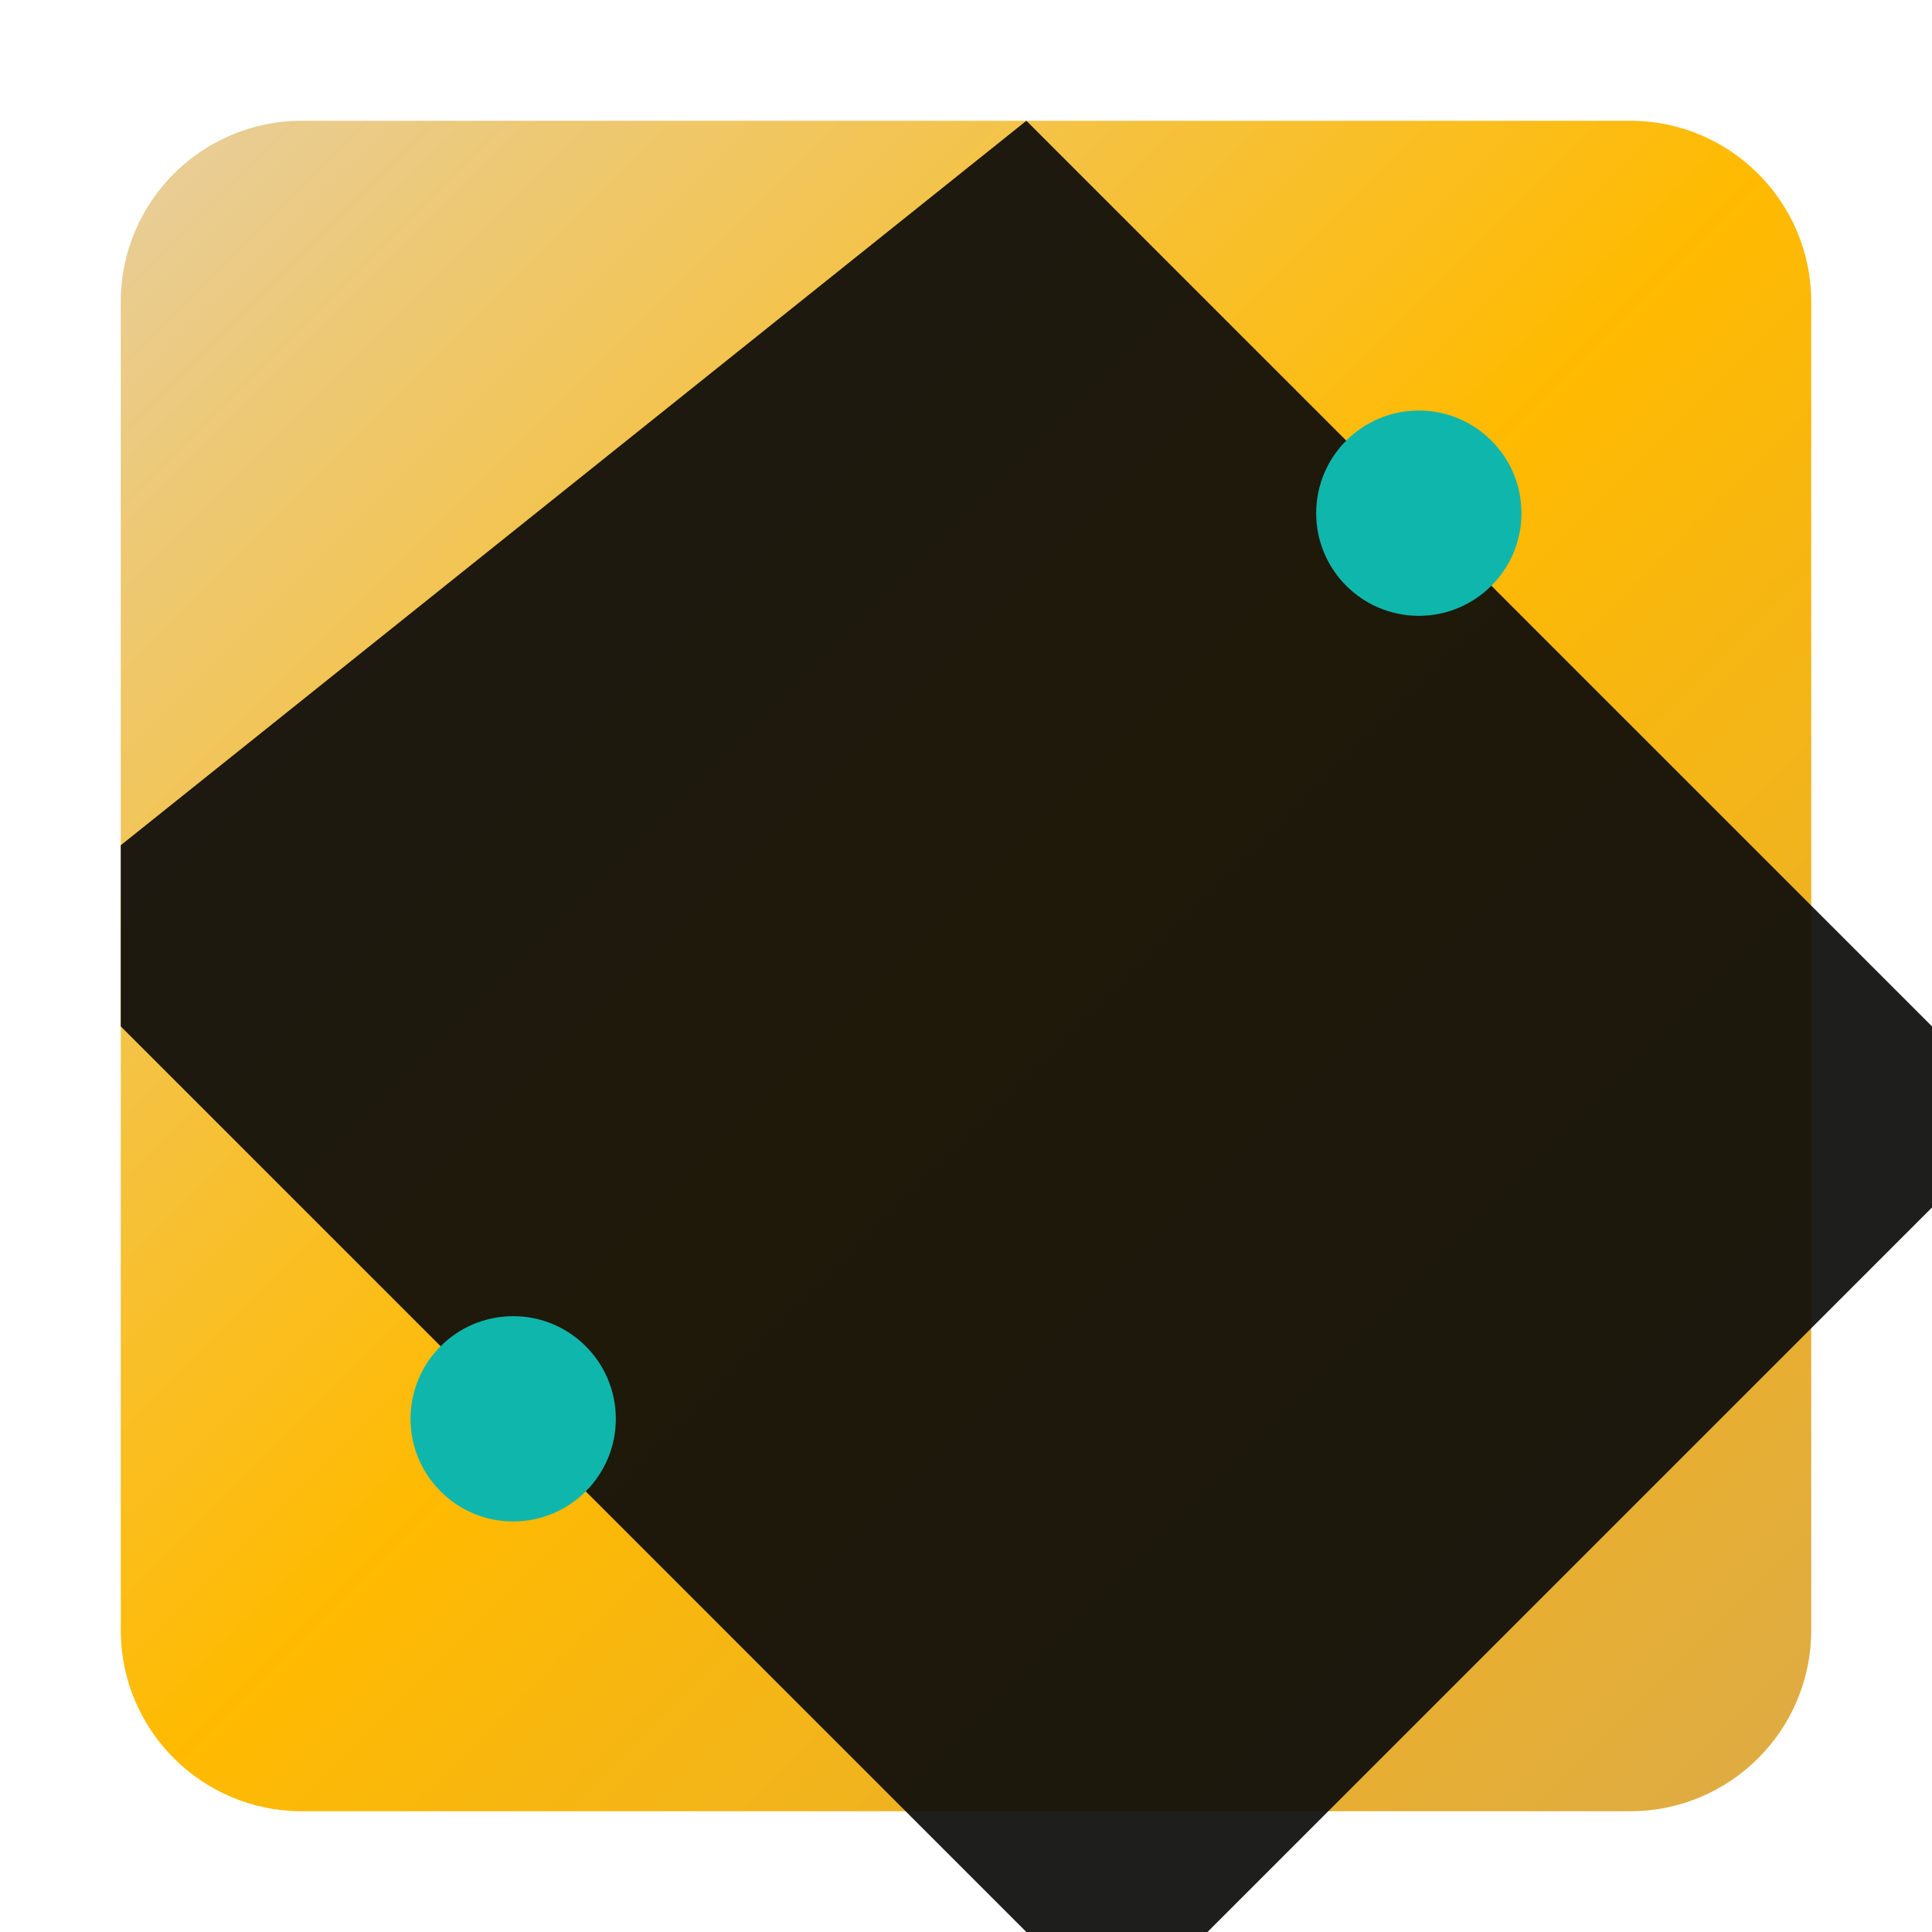
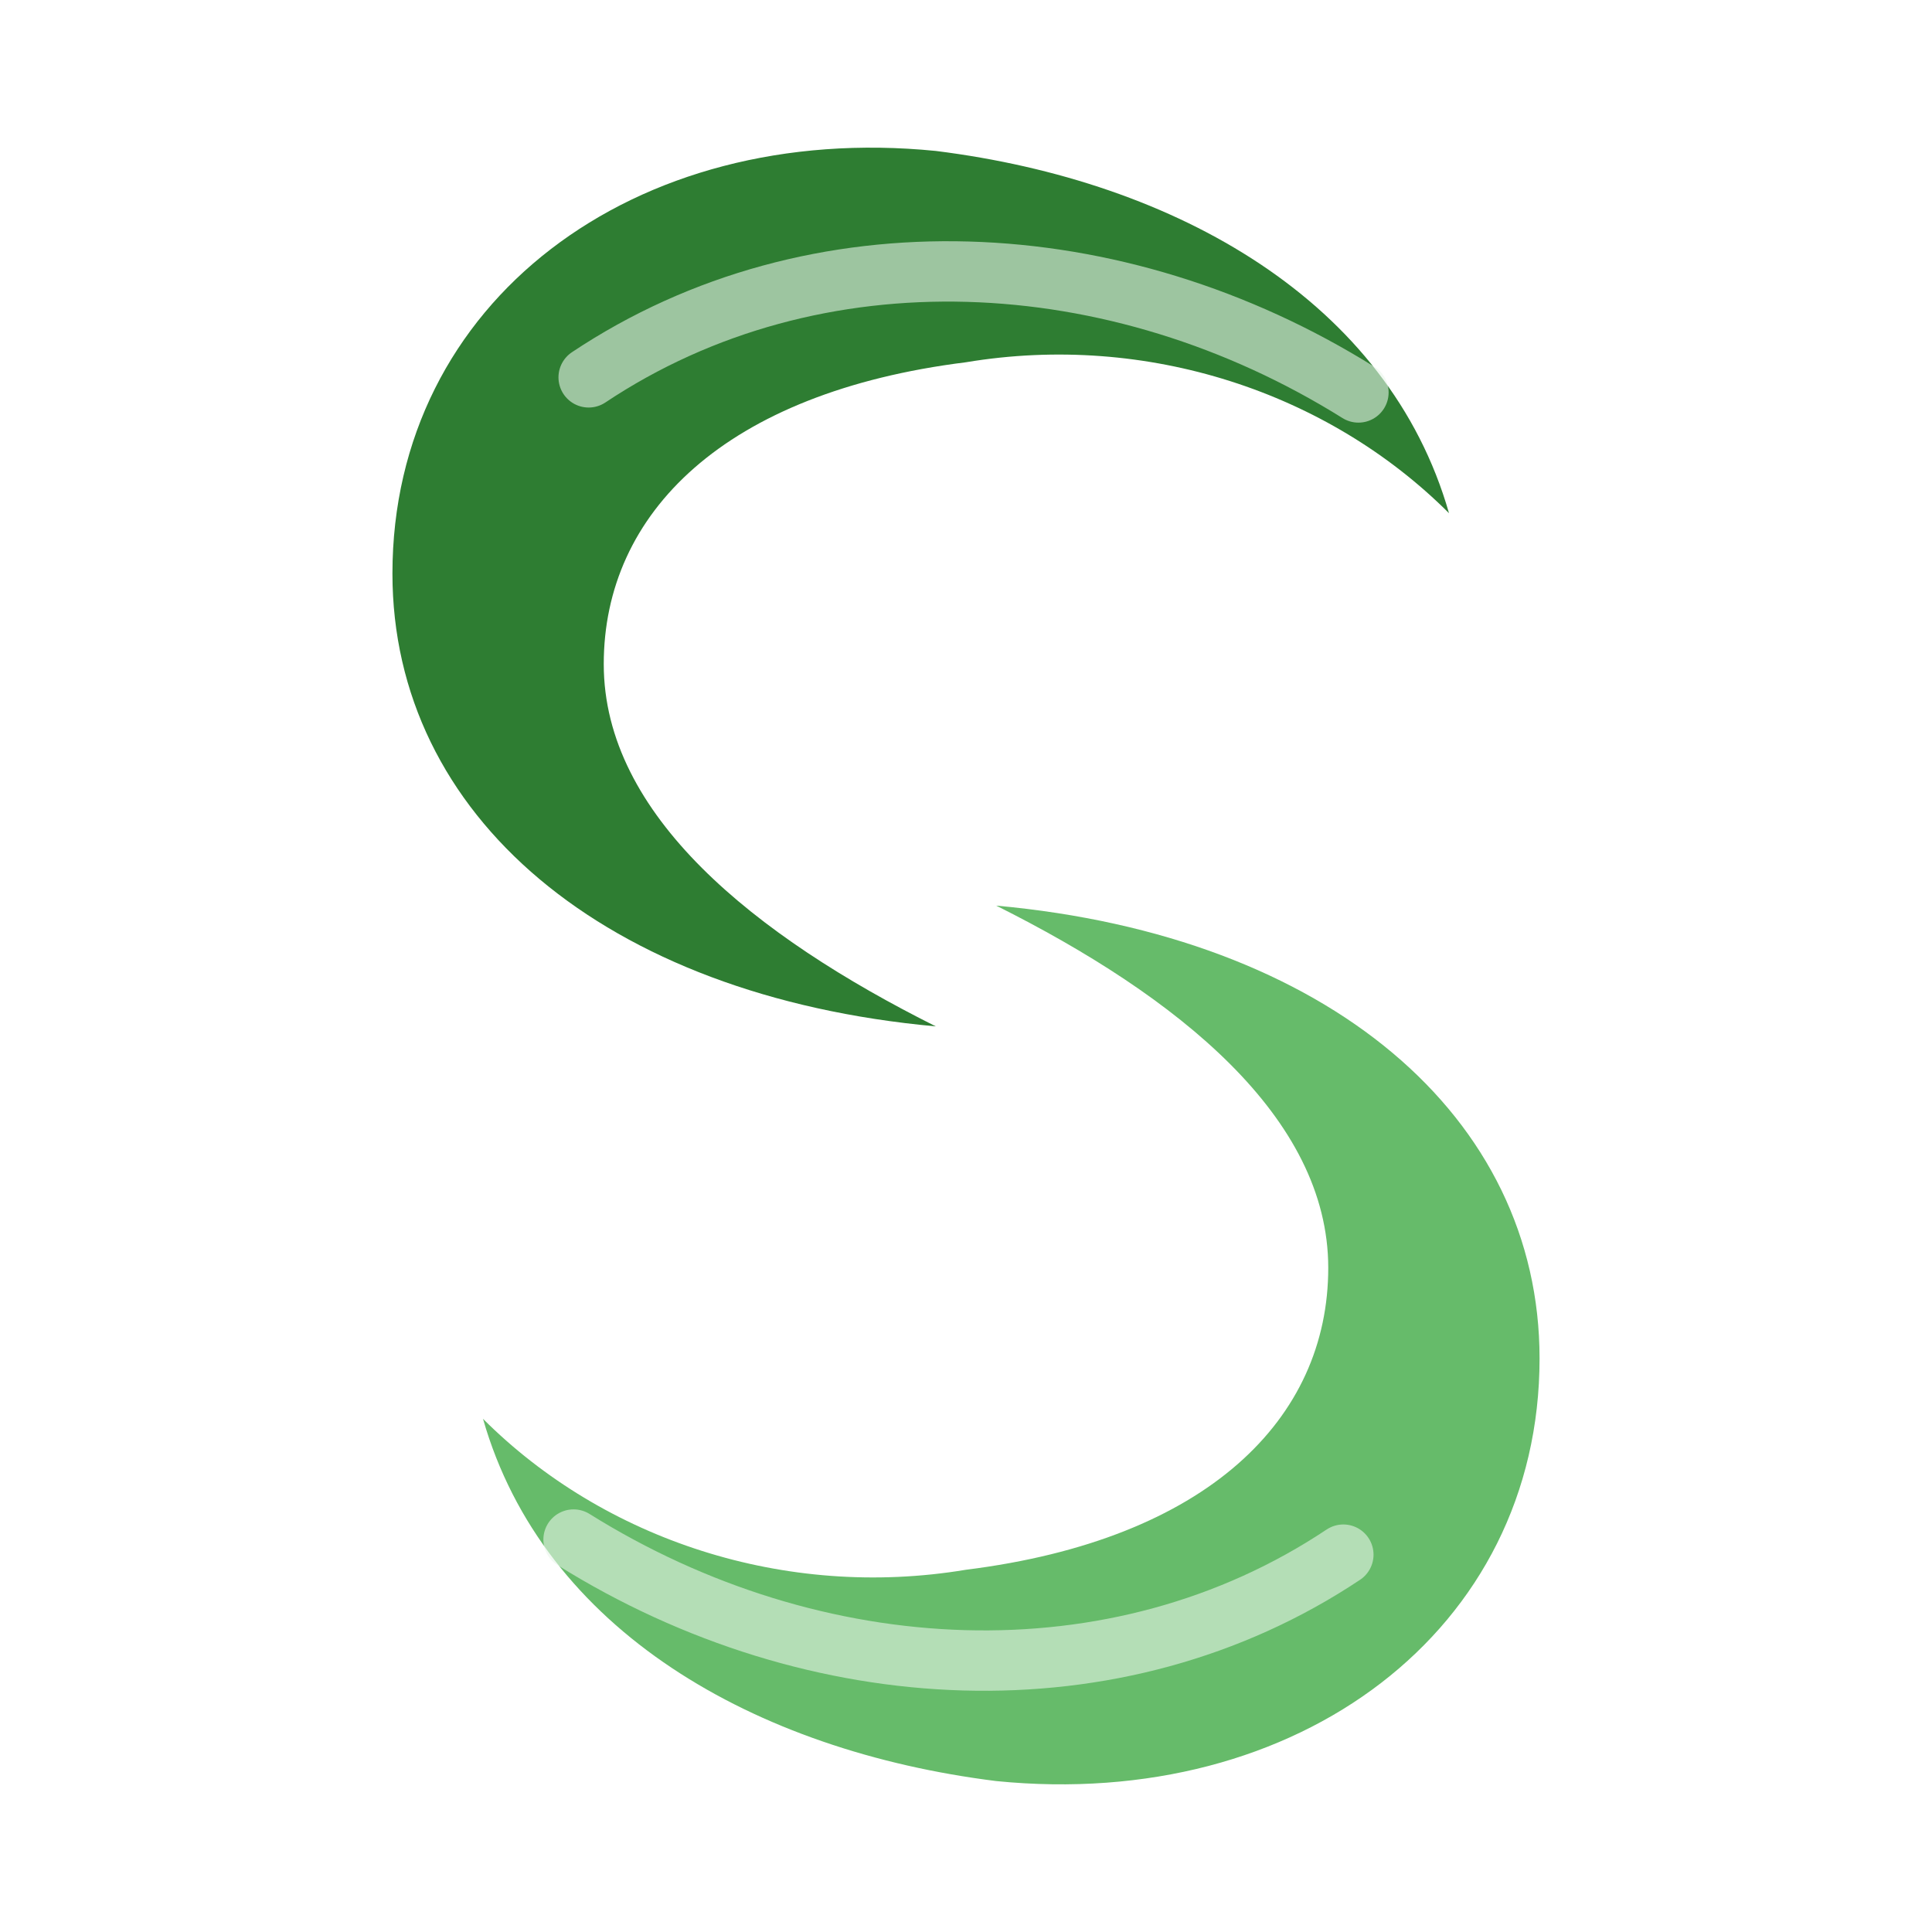
- <svg xmlns="http://www.w3.org/2000/svg" viewBox="0 0 64 64" role="img" aria-label="Sanjivani mark">
-   <defs>
-     <linearGradient id="gold" x1="0" y1="0" x2="1" y2="1">
-       <stop offset="0" stop-color="#E7CE9D" />
-       <stop offset="0.5" stop-color="#FFBA00" />
-       <stop offset="1" stop-color="#DDAB46" />
-     </linearGradient>
-   </defs>
-   <rect x="4" y="4" width="56" height="56" rx="6" fill="url(#gold)" />
-   <path d="M 34 4 L 64 34 L 64 40 L 40 64 L 34 64 L 4 34 L 4 28 Z" fill="#0B0B0A" opacity="0.92" />
-   <circle cx="47" cy="17" r="3.4" fill="#0FB6AC" />
-   <circle cx="17" cy="47" r="3.4" fill="#0FB6AC" />
+ <svg xmlns="http://www.w3.org/2000/svg" viewBox="0 0 64 64" role="img" aria-label="Sanjivani">
+   <g>
+     <path d="M 31 34 C 20 33 13 27 13 19 C 13 10 21 4 31 5 C 39 6 46 10 48 17 C 44 13 38 11 32 12 C 24 13 20 17 20 22 C 20 27 25 31 31 34 Z" fill="#2E7D32" />
+     <path d="M 31 34 C 20 33 13 27 13 19 C 13 10 21 4 31 5 C 39 6 46 10 48 17 C 44 13 38 11 32 12 C 24 13 20 17 20 22 C 20 27 25 31 31 34 Z" fill="#66BB6A" transform="rotate(180 32 32)" />
+     <path d="M 45 13 C 37 8 27 7.5 19.5 12.5" fill="none" stroke="#E8F5E9" stroke-width="2" stroke-linecap="round" opacity="0.6" />
+     <path d="M 45 13 C 37 8 27 7.5 19.5 12.5" fill="none" stroke="#E8F5E9" stroke-width="2" stroke-linecap="round" opacity="0.6" transform="rotate(180 32 32)" />
+   </g>
</svg>
